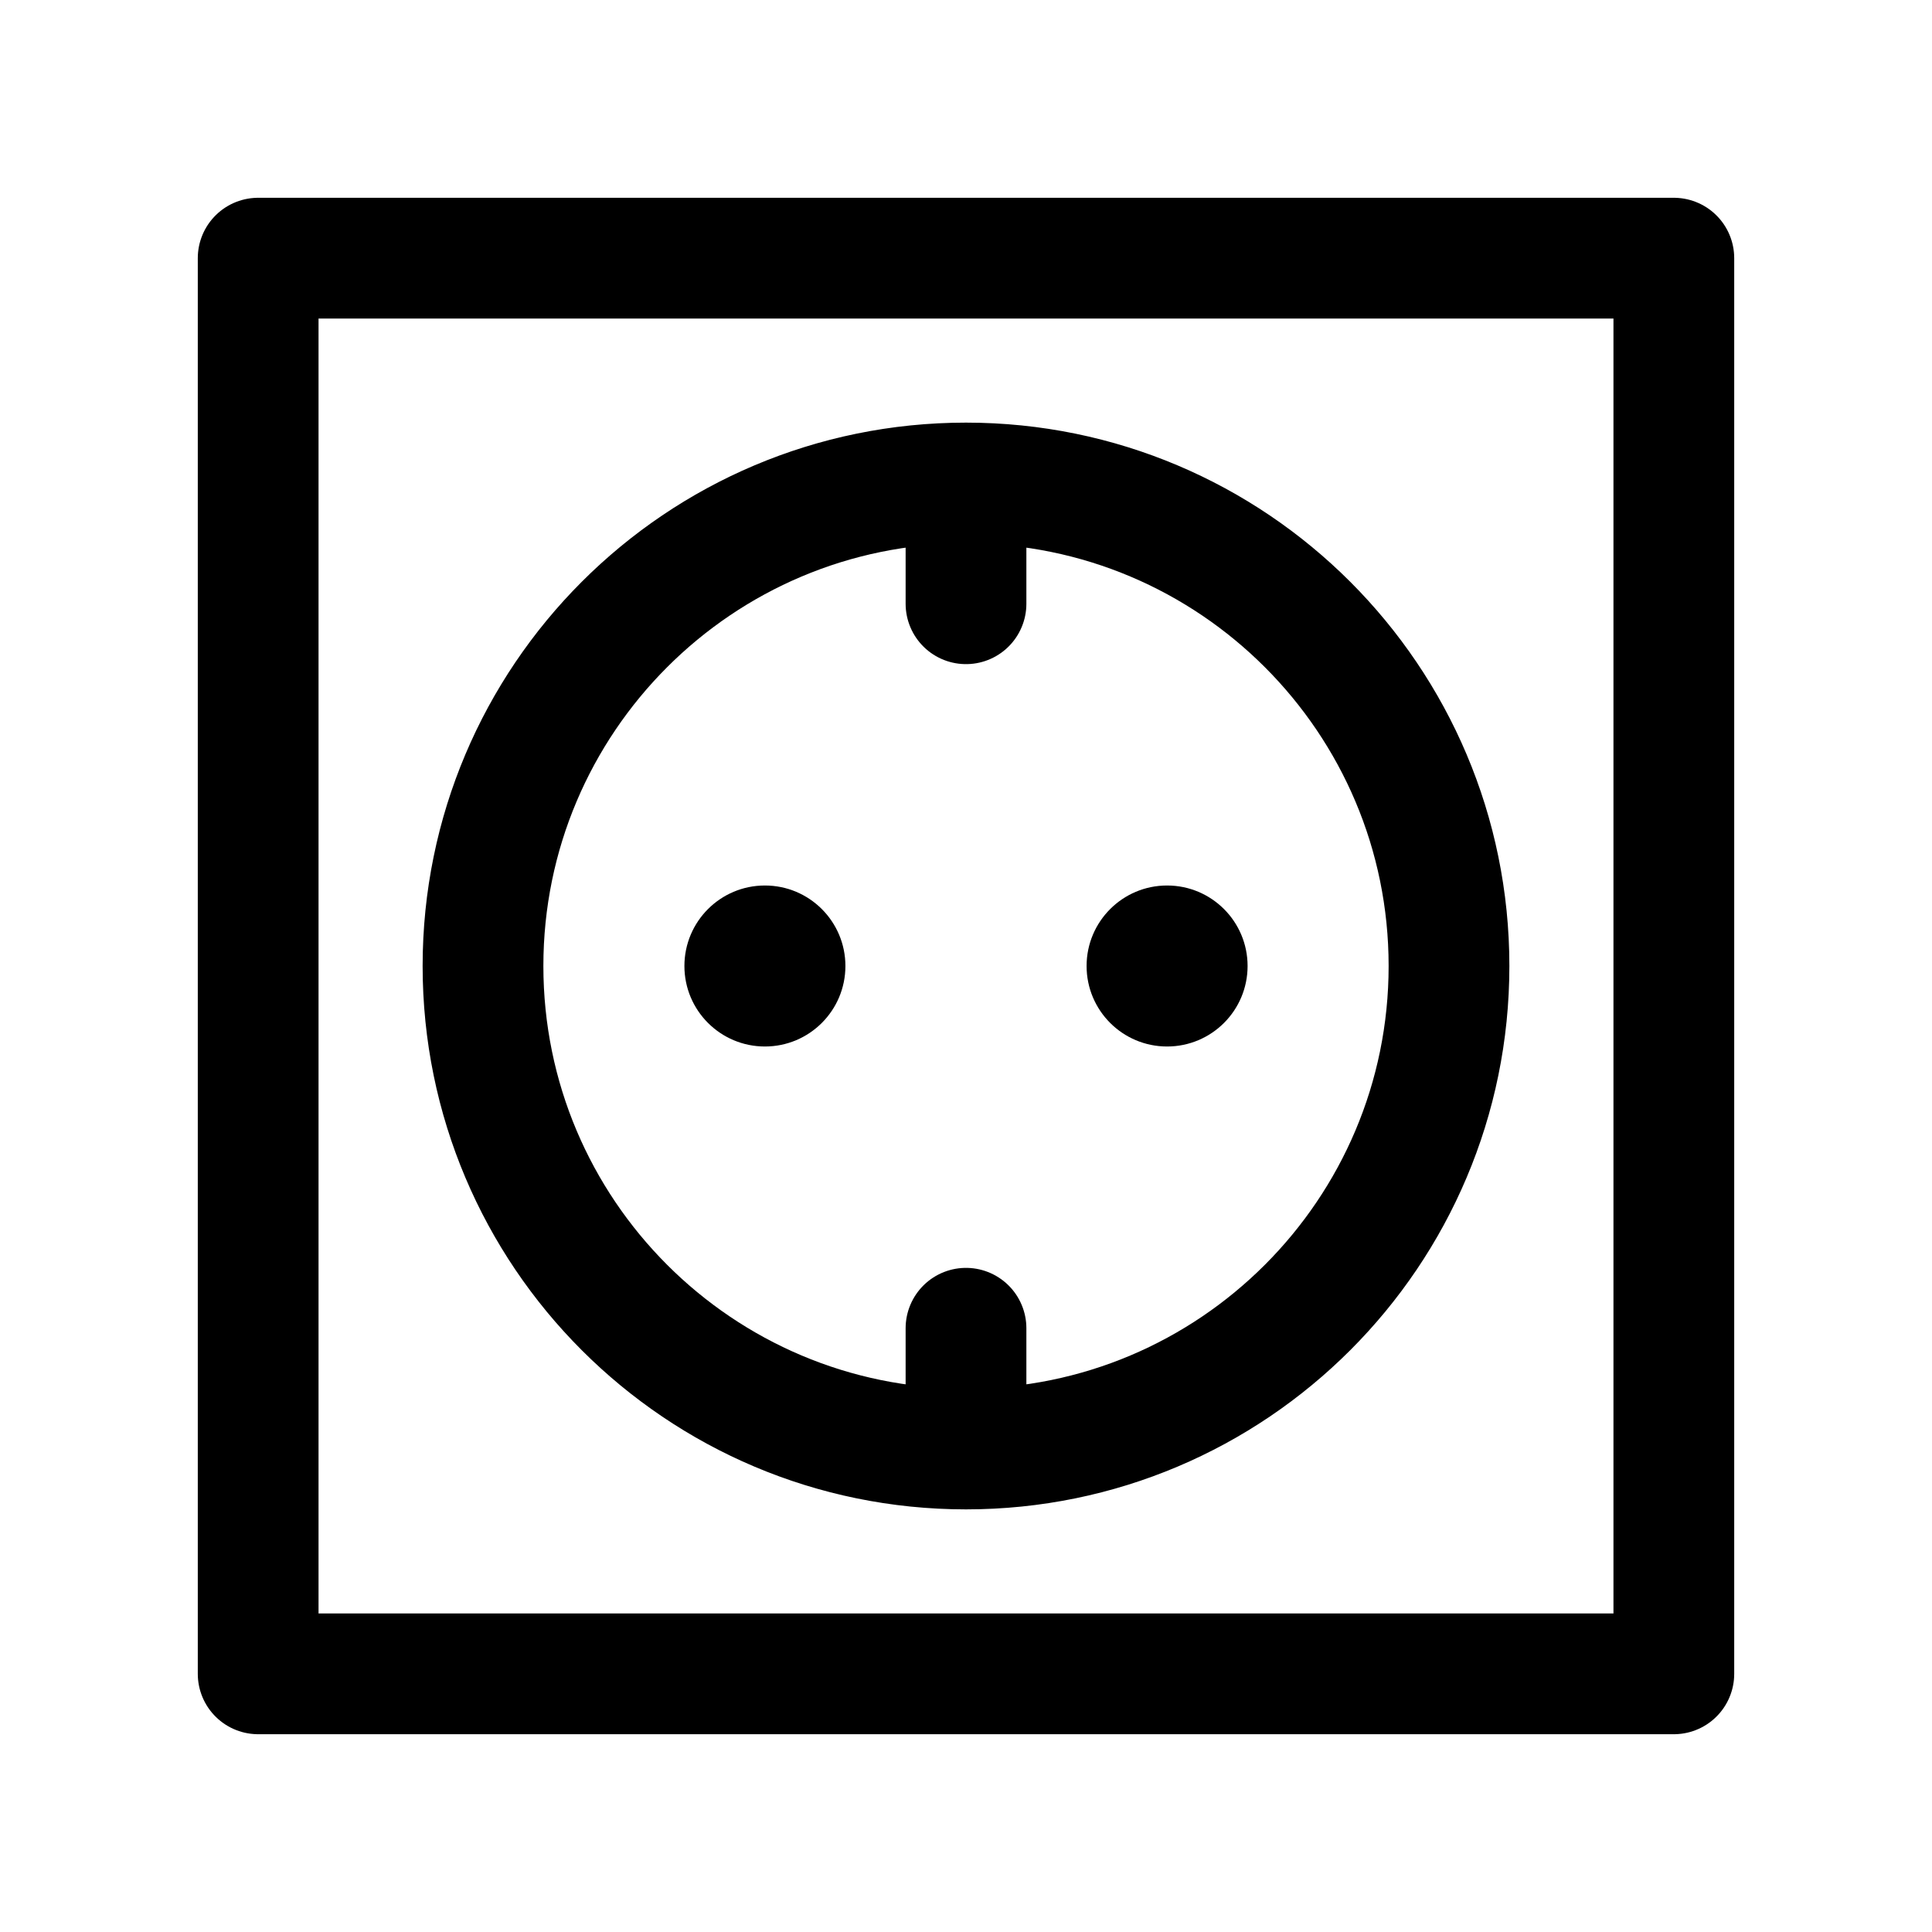
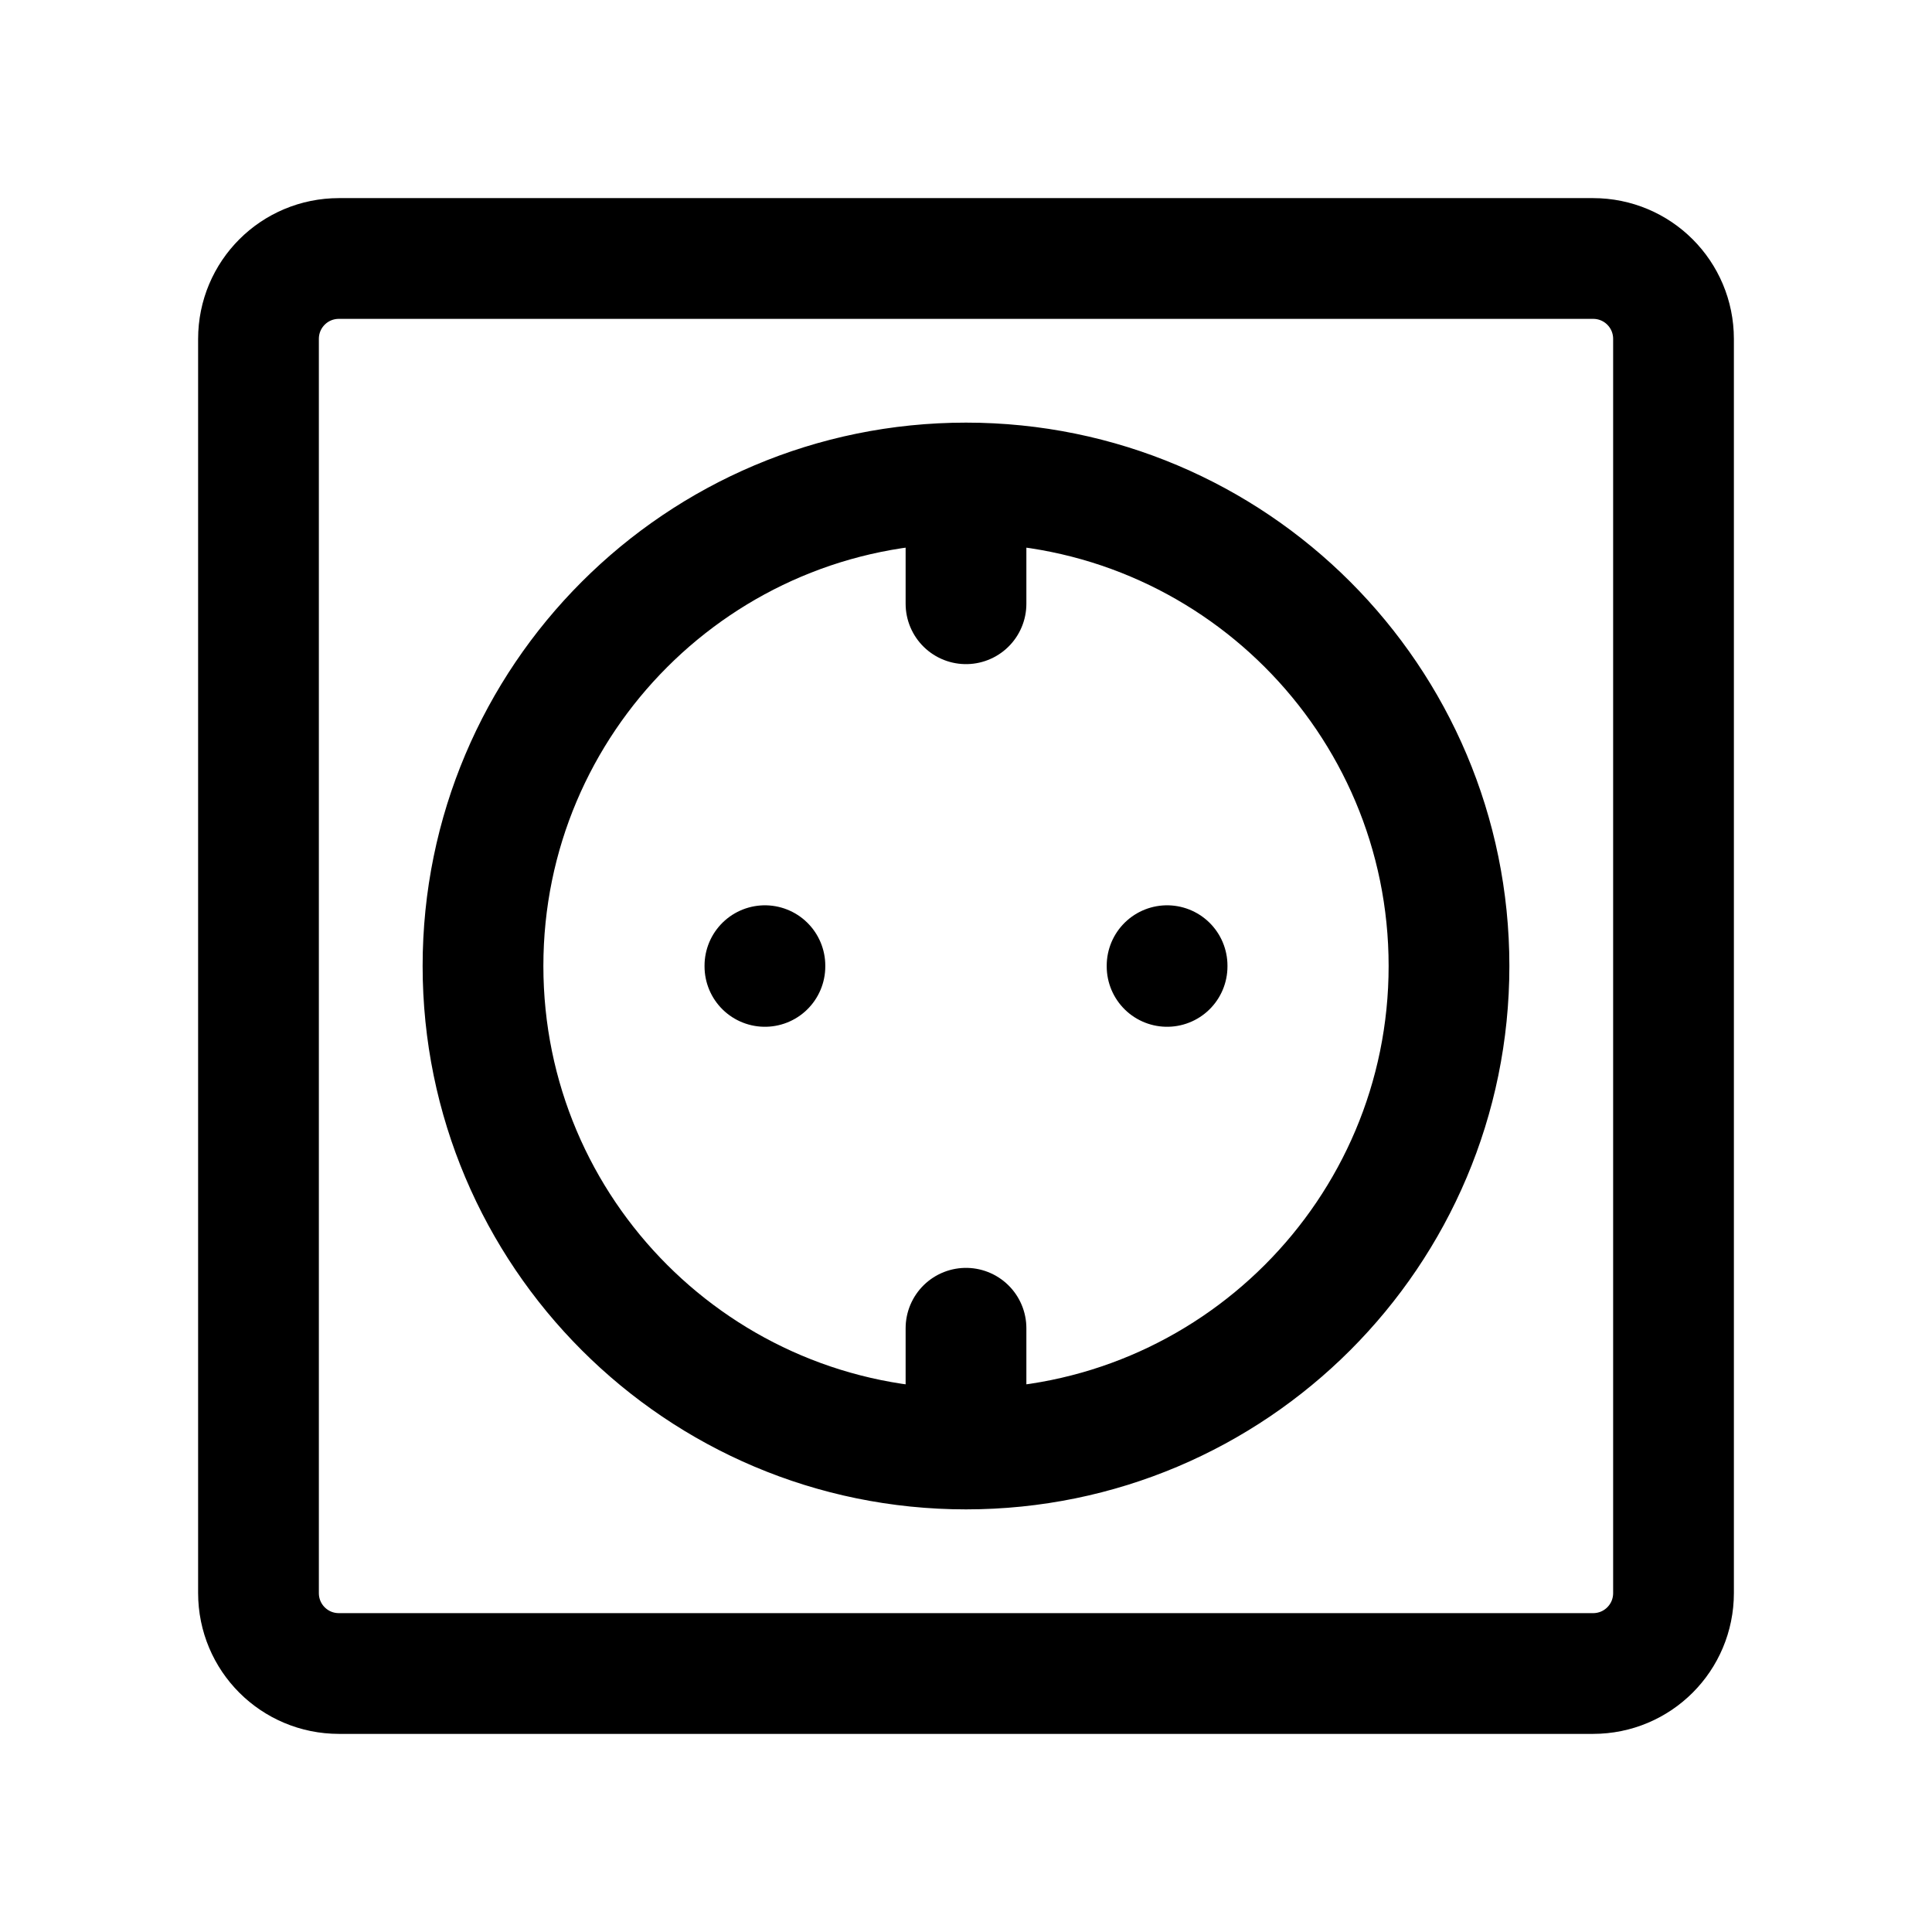
<svg xmlns="http://www.w3.org/2000/svg" width="24" height="24" viewBox="0 0 24 24">
-   <g fill="none" id="g3">
-     <circle cx="9.502" cy="12" r="1" fill="currentColor" id="circle2" />
-     <circle cx="14.498" cy="12" r="1" fill="currentColor" id="circle3" />
-     <path id="rect3" fill="none" stroke="currentColor" stroke-width="1.5" stroke-linecap="round" stroke-linejoin="round" d="M 3.207 3.207 H 20.793 V 20.793 H 3.207 Z M 12 18 v -1.5 m 0 -9 V 6 m 6 6 a 6 6 0 0 1 -6 6 6 6 0 0 1 -6 -6 6 6 0 0 1 6 -6 6 6 0 0 1 6 6 z" />
-   </g>
+   <path id="path1" fill="none" stroke="currentColor" stroke-linecap="round" stroke-linejoin="round" stroke-width="1.5" d="m 14.498 11.996 v 0.009 m -4.996 -0.009 v 0.009 M 12 18 v -1.5 m 0 -9 V 6 M 4.211 3.211 H 19.789 c 0.554 0 1 0.446 1 1 V 19.789 c 0 0.554 -0.446 1 -1 1 H 4.211 c -0.554 0 -1 -0.446 -1 -1 V 4.211 c 0 -0.554 0.446 -1 1 -1 z M 18 12 c 0 3.314 -2.686 6 -6 6 -3.314 0 -6 -2.686 -6 -6 0 -3.314 2.686 -6 6 -6 3.314 0 6 2.686 6 6 z" />
</svg>
